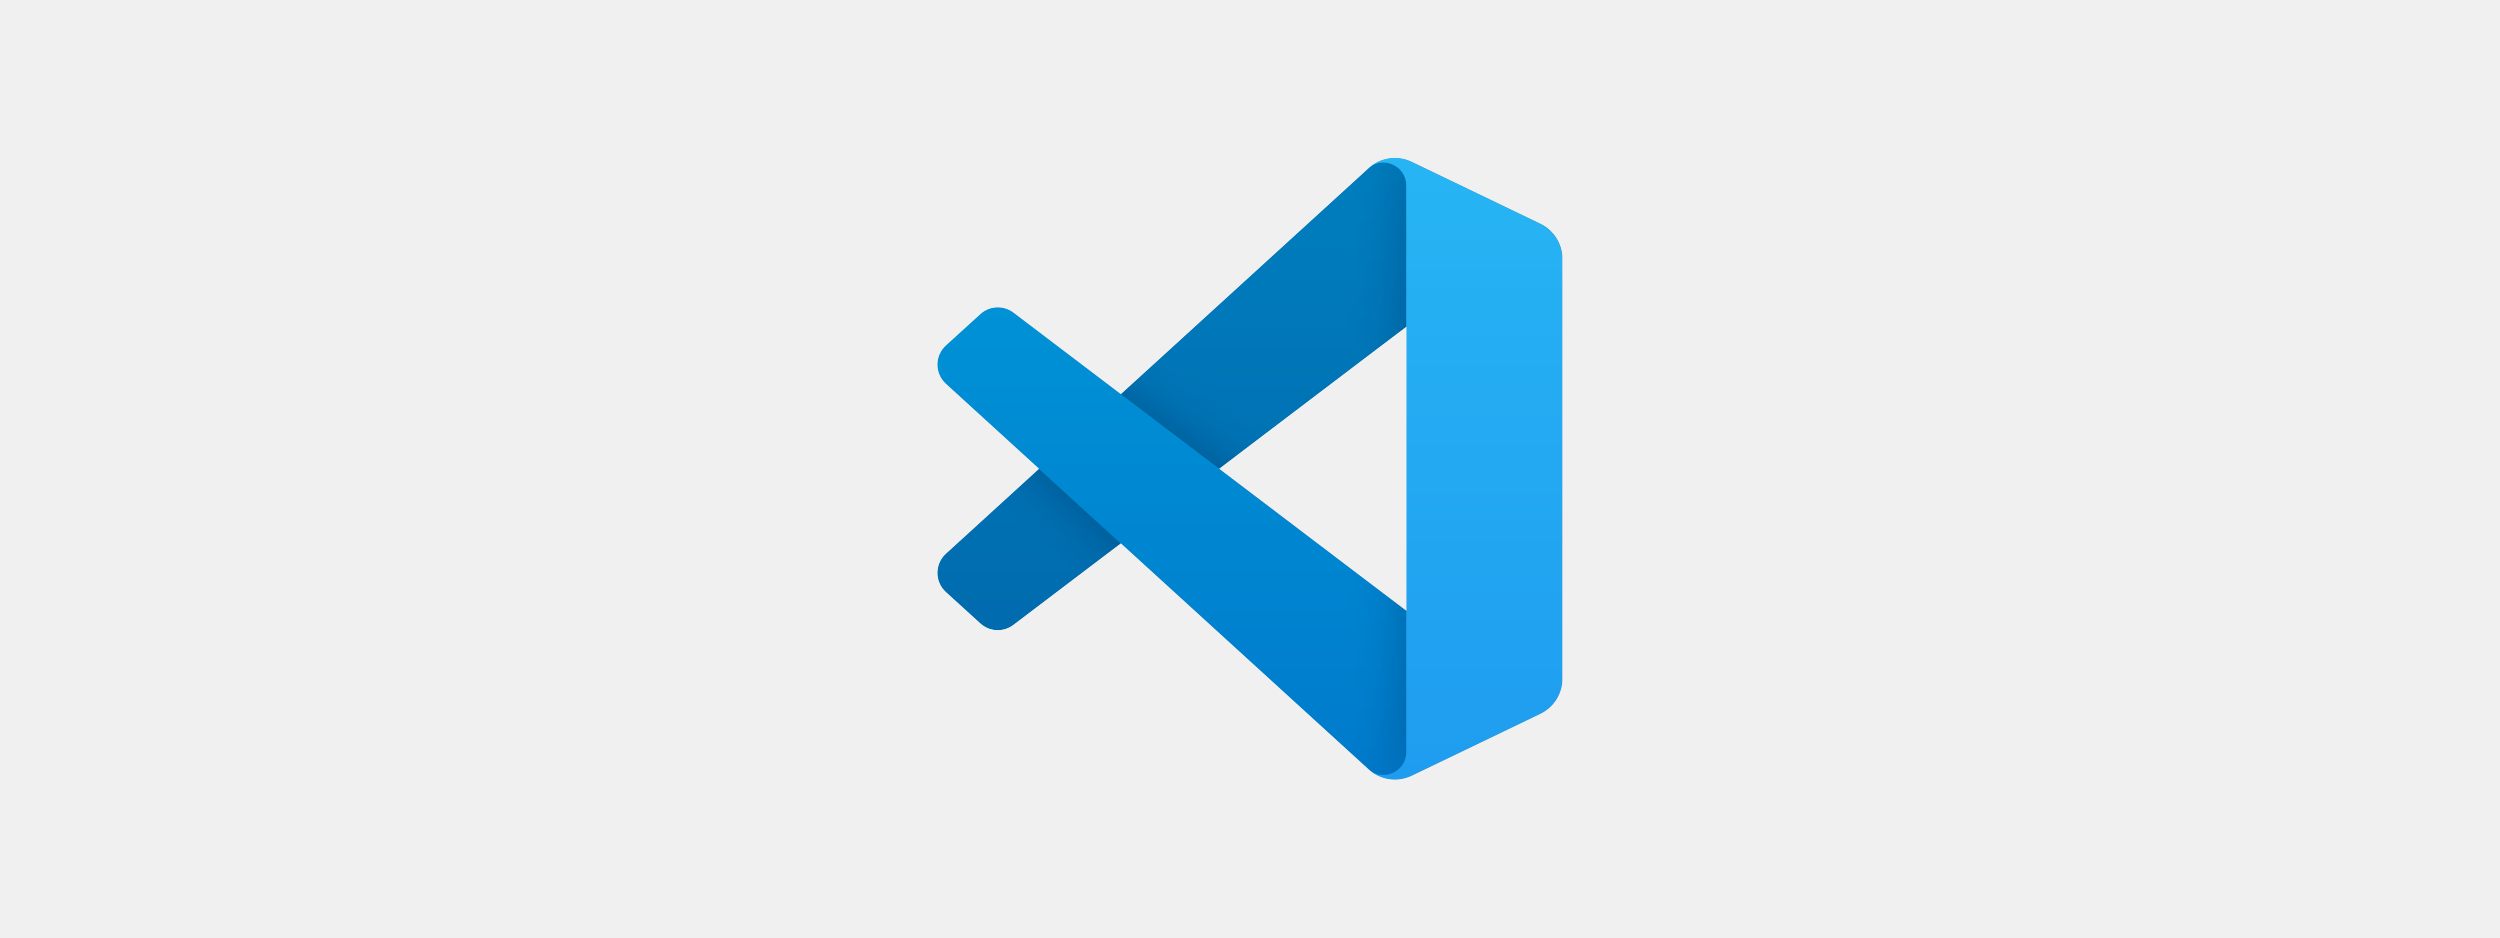
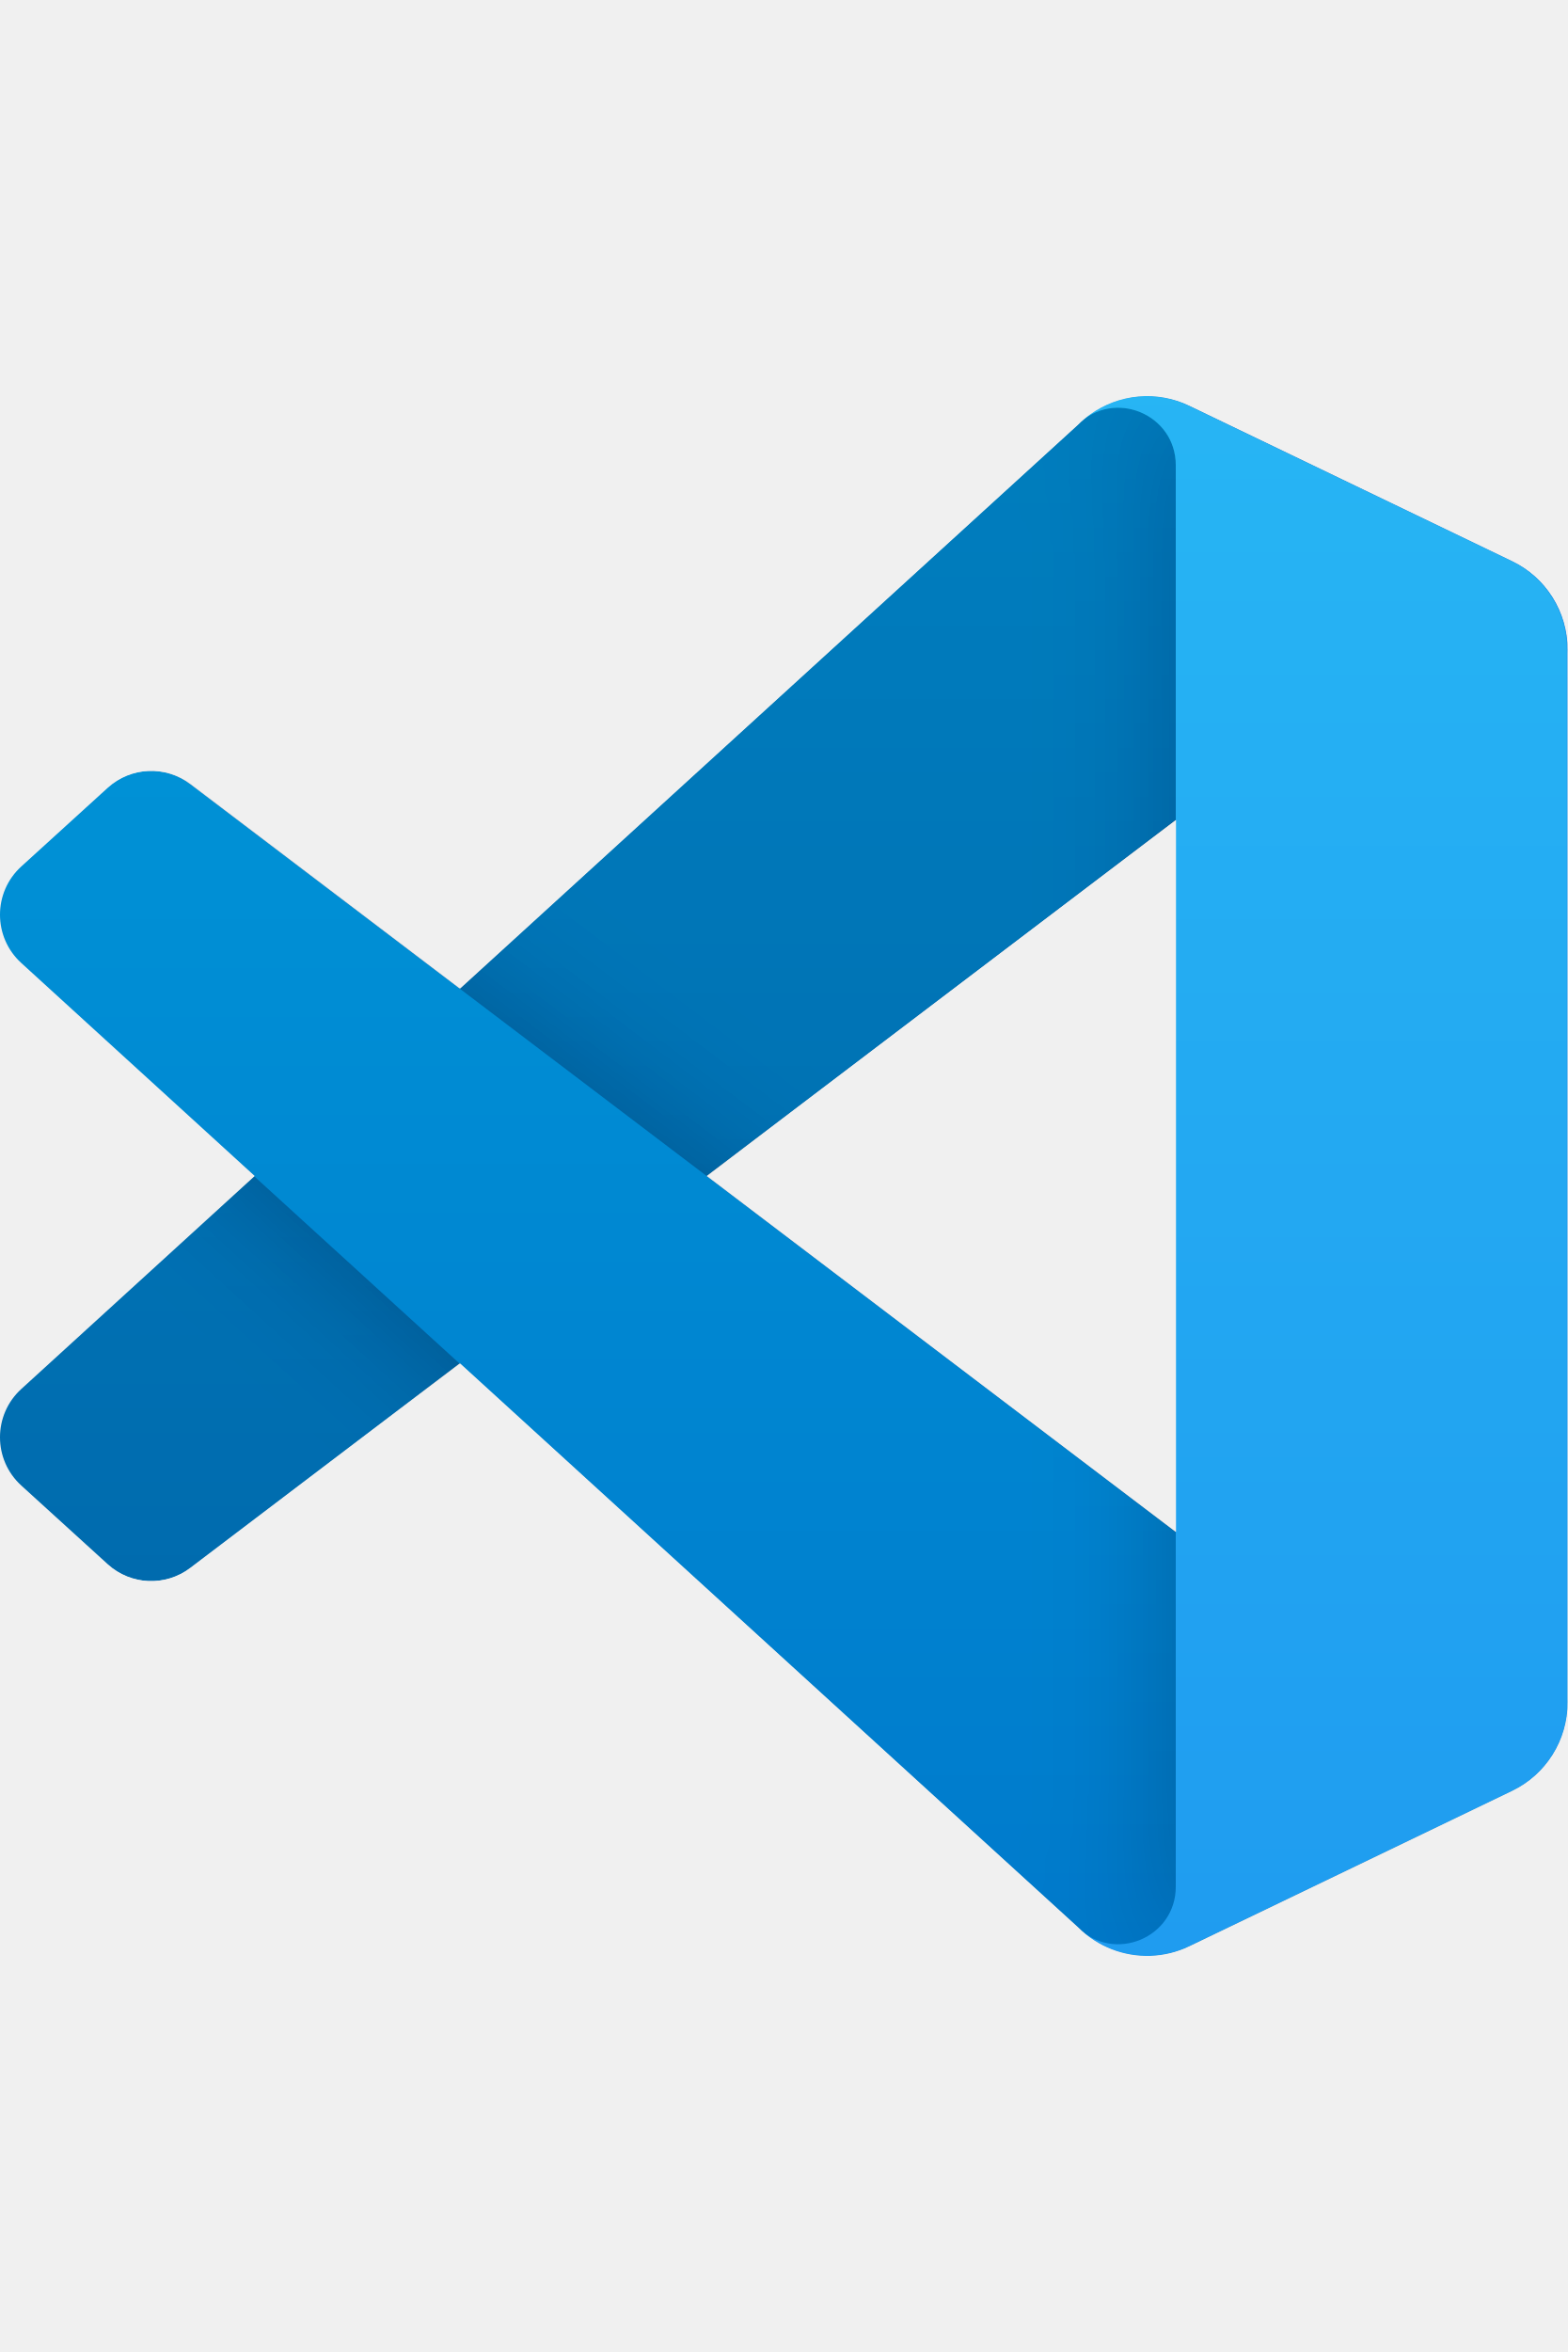
- <svg xmlns="http://www.w3.org/2000/svg" viewBox="-150 -25 400 150" fill="none">
+ <svg xmlns="http://www.w3.org/2000/svg" viewBox="0 -25 100 150" fill="none">
  <mask id="mask0" mask-type="alpha" maskUnits="userSpaceOnUse" x="0" y="0" width="100" height="100">
    <path fill-rule="evenodd" clip-rule="evenodd" d="M70.912 99.317C72.487 99.931 74.283 99.891 75.873 99.126L96.461 89.22C98.624 88.179 100 85.989 100 83.587V16.413C100 14.011 98.624 11.822 96.461 10.781L75.873 0.874C73.786 -0.13 71.345 0.116 69.513 1.447C69.252 1.637 69.003 1.849 68.769 2.083L29.355 38.041L12.187 25.01C10.589 23.797 8.354 23.896 6.869 25.246L1.363 30.255C-0.453 31.906 -0.455 34.763 1.359 36.417L16.247 50L1.359 63.583C-0.455 65.237 -0.453 68.094 1.363 69.745L6.869 74.754C8.354 76.104 10.589 76.204 12.187 74.99L29.355 61.959L68.769 97.917C69.392 98.541 70.125 99.01 70.912 99.317ZM75.015 27.299L45.109 50L75.015 72.701V27.299Z" fill="white" />
  </mask>
  <g mask="url(#mask0)">
    <path d="M96.461 10.796L75.857 0.876C73.472 -0.273 70.622 0.212 68.75 2.083L1.299 63.583C-0.516 65.237 -0.514 68.094 1.303 69.745L6.813 74.754C8.298 76.104 10.535 76.204 12.134 74.99L93.361 13.37C96.086 11.303 100 13.246 100 16.667V16.427C100 14.027 98.625 11.838 96.461 10.796Z" fill="#0065A9" />
    <g filter="url(#filter0_d)">
      <path d="M96.461 89.204L75.857 99.124C73.472 100.273 70.622 99.788 68.75 97.917L1.299 36.417C-0.516 34.763 -0.514 31.906 1.303 30.255L6.813 25.246C8.298 23.896 10.535 23.796 12.134 25.009L93.361 86.63C96.086 88.697 100 86.754 100 83.333V83.573C100 85.974 98.625 88.162 96.461 89.204Z" fill="#007ACC" />
    </g>
    <g filter="url(#filter1_d)">
      <path d="M75.858 99.126C73.472 100.274 70.622 99.788 68.75 97.917C71.056 100.223 75 98.59 75 95.328V4.672C75 1.41 71.056 -0.223 68.75 2.083C70.622 0.211 73.472 -0.274 75.858 0.874L96.459 10.781C98.623 11.822 100 14.011 100 16.413V83.587C100 85.989 98.623 88.179 96.459 89.22L75.858 99.126Z" fill="#1F9CF0" />
    </g>
    <g style="mix-blend-mode:overlay" opacity="0.25">
      <path fill-rule="evenodd" clip-rule="evenodd" d="M70.851 99.317C72.426 99.931 74.222 99.891 75.812 99.126L96.4 89.22C98.563 88.179 99.939 85.989 99.939 83.587V16.413C99.939 14.011 98.564 11.822 96.4 10.781L75.812 0.874C73.725 -0.13 71.284 0.116 69.453 1.447C69.191 1.637 68.942 1.849 68.708 2.083L29.294 38.041L12.126 25.01C10.528 23.796 8.293 23.896 6.809 25.246L1.302 30.255C-0.513 31.906 -0.515 34.763 1.298 36.417L16.186 50L1.298 63.583C-0.515 65.237 -0.513 68.094 1.302 69.745L6.809 74.754C8.293 76.104 10.528 76.204 12.126 74.99L29.294 61.959L68.708 97.917C69.332 98.54 70.064 99.01 70.851 99.317ZM74.954 27.299L45.048 50L74.954 72.701V27.299Z" fill="url(#paint0_linear)" />
    </g>
  </g>
  <defs>
    <filter id="filter0_d" x="-8.394" y="15.829" width="116.727" height="92.246" filterUnits="userSpaceOnUse" color-interpolation-filters="sRGB">
      <feFlood flood-opacity="0" result="BackgroundImageFix" />
      <feColorMatrix in="SourceAlpha" type="matrix" values="0 0 0 0 0 0 0 0 0 0 0 0 0 0 0 0 0 0 127 0" />
      <feOffset />
      <feGaussianBlur stdDeviation="4.167" />
      <feColorMatrix type="matrix" values="0 0 0 0 0 0 0 0 0 0 0 0 0 0 0 0 0 0 0.25 0" />
      <feBlend mode="overlay" in2="BackgroundImageFix" result="effect1_dropShadow" />
      <feBlend mode="normal" in="SourceGraphic" in2="effect1_dropShadow" result="shape" />
    </filter>
    <filter id="filter1_d" x="60.417" y="-8.076" width="47.917" height="116.151" filterUnits="userSpaceOnUse" color-interpolation-filters="sRGB">
      <feFlood flood-opacity="0" result="BackgroundImageFix" />
      <feColorMatrix in="SourceAlpha" type="matrix" values="0 0 0 0 0 0 0 0 0 0 0 0 0 0 0 0 0 0 127 0" />
      <feOffset />
      <feGaussianBlur stdDeviation="4.167" />
      <feColorMatrix type="matrix" values="0 0 0 0 0 0 0 0 0 0 0 0 0 0 0 0 0 0 0.25 0" />
      <feBlend mode="overlay" in2="BackgroundImageFix" result="effect1_dropShadow" />
      <feBlend mode="normal" in="SourceGraphic" in2="effect1_dropShadow" result="shape" />
    </filter>
    <linearGradient id="paint0_linear" x1="49.939" y1="0.258" x2="49.939" y2="99.742" gradientUnits="userSpaceOnUse">
      <stop stop-color="white" />
      <stop offset="1" stop-color="white" stop-opacity="0" />
    </linearGradient>
  </defs>
</svg>
